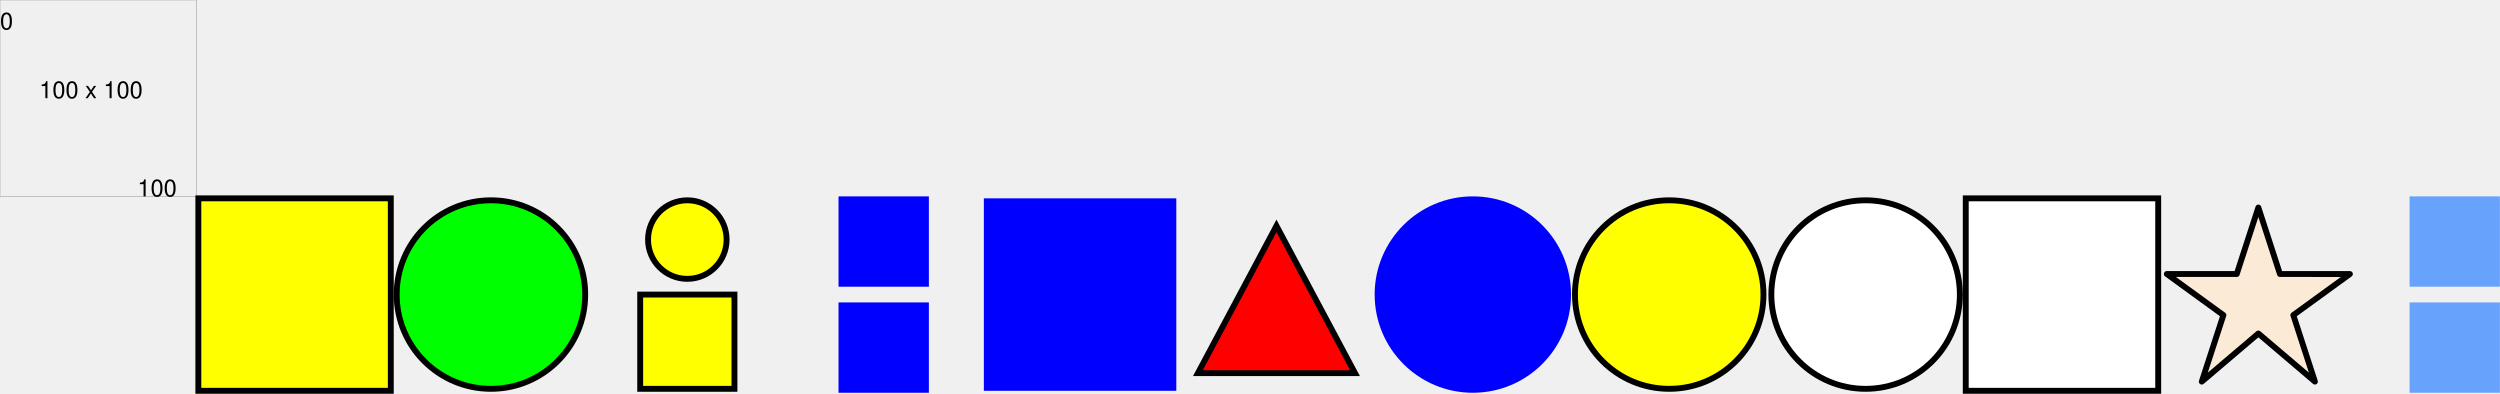
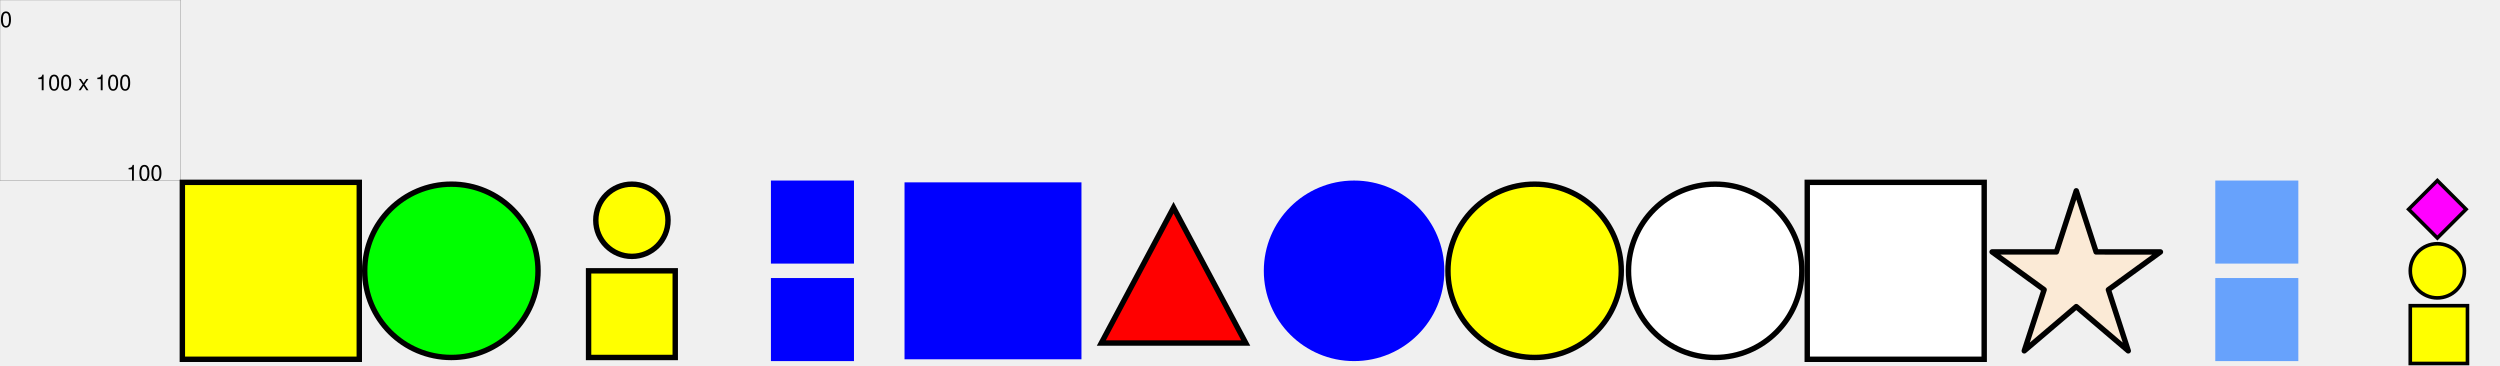
<svg xmlns="http://www.w3.org/2000/svg" xmlns:xlink="http://www.w3.org/1999/xlink">
  <defs>
    <g id="galnac">
      <rect x="1" y="1" fill="#ff0" width="98" height="98" stroke-width="3" stroke="#000" />
    </g>
    <g id="glcnac">
      <rect x="1" y="1" fill="#00f" width="98" height="98" stroke-width="0" stroke="#000" />
    </g>
    <g id="light_galnac">
      <rect x="0" y="0" fill="#ffffB3" width="100" height="100" stroke-width="10" stroke="#a6a635" />
+     </g>
+     <g id="neuac(a2-3)gal(b1-3)galnac">
+       <circle fill="#FFFF00" stroke="#000000" stroke-width="2" cx="50" cy="50" r="15" />
+       <rect x="35" y="69.32" fill="#FFFF00" stroke="#000000" stroke-width="2" width="31.68" height="32" />
+       <rect x="50" y="0" transform="rotate(45,50,0)" fill="#FF00FF" stroke="#000000" stroke-width="2" width="22.5" height="22.5" />
    </g>
    <g id="gal(b1-3)galnac">
      <circle cx="50" cy="22" fill="#ff0" r="20" stroke-width="3" stroke="#000" />
      <rect x="26" y="50" fill="#ff0" width="48" height="48" stroke-width="3" stroke="#000" />
    </g>
    <g id="glcnac(b1-4)glcnac">
      <rect x="27" y="0" fill="#00f" width="46" height="46" stroke-width="0" stroke="#000" />
      <rect x="27" y="54" fill="#00f" width="46" height="46" stroke-width="0" stroke="#000" />
    </g>
    <g id="man">
      <circle cx="50" cy="50" fill="#0f0" r="48" stroke-width="3" stroke="#000" />
    </g>
    <g id="glc">
      <circle cx="50" cy="50" fill="#00f" r="50" stroke-width="0" stroke="#000" />
    </g>
    <g id="gal">
      <circle cx="50" cy="50" fill="#ff0" r="48" stroke-width="3" stroke="#000" />
    </g>
    <g id="hex">
      <circle cx="50" cy="50" fill="#fff" r="48" stroke-width="3" stroke="#000" />
    </g>
    <g id="hexnac">
      <rect x="1" y="1" fill="#fff" width="98" height="98" stroke-width="3" stroke="#000" />
    </g>
    <g id="fuc">
      <path d="M50,15 90,90 10,90 z" fill="#f00" stroke="#000" stroke-width="3" />
    </g>
    <g id="xyl">
      <polyline fill="#FBEAD6" stroke="#000" stroke-width="3" stroke-linecap="round" stroke-linejoin="round" stroke-miterlimit="10" points="  67.802,60.462 78.803,94.32 50.001,69.823 21.196,94.322 32.199,60.462 3.386,39.531 38.999,39.534 50,5.678 61.002,39.536 96.615,39.539 67.804,60.462 " />
    </g>
    <g id="glcnac(b1-4)glcnac.potential">
      <rect x="27" y="0" fill="#67a2fc" width="46" height="46" stroke-width="0" stroke="#000" />
      <rect x="27" y="54" fill="#67a2fc" width="46" height="46" stroke-width="0" stroke="#000" />
    </g>
  </defs>
  <g>
    <rect x="0" y="0" width="100" height="100" stroke-width="0.1" stroke="#000" fill="none" />
    <text x="20" y="50" font-family="helvetica">100 x 100</text>
    <text x="0" y="15" font-family="helvetica">0</text>
    <text x="70" y="100" font-family="helvetica">100</text>
  </g>
  <use xlink:href="#galnac" x="100" y="100" width="100" height="100" />
  <use xlink:href="#man" x="200" y="100" width="100" height="100" />
  <use xlink:href="#gal(b1-3)galnac" x="300" y="100" width="100" height="100" />
  <use xlink:href="#glcnac(b1-4)glcnac" x="400" y="100" width="100" height="100" />
  <use xlink:href="#glcnac" x="500" y="100" width="100" height="100" />
  <use xlink:href="#fuc" x="600" y="100" width="100" height="100" />
  <use xlink:href="#glc" x="700" y="100" width="100" height="100" />
  <use xlink:href="#gal" x="800" y="100" width="100" height="100" />
  <use xlink:href="#hex" x="900" y="100" width="100" height="100" />
  <use xlink:href="#hexnac" x="1000" y="100" width="100" height="100" />
  <use xlink:href="#xyl" x="1100" y="100" width="100" height="100" />
  <use xlink:href="#glcnac(b1-4)glcnac.potential" x="1200" y="100" width="100" height="100" />
+   <use xlink:href="#neuac(a2-3)gal(b1-3)galnac" x="1300" y="100" width="100" height="100" />
</svg>
